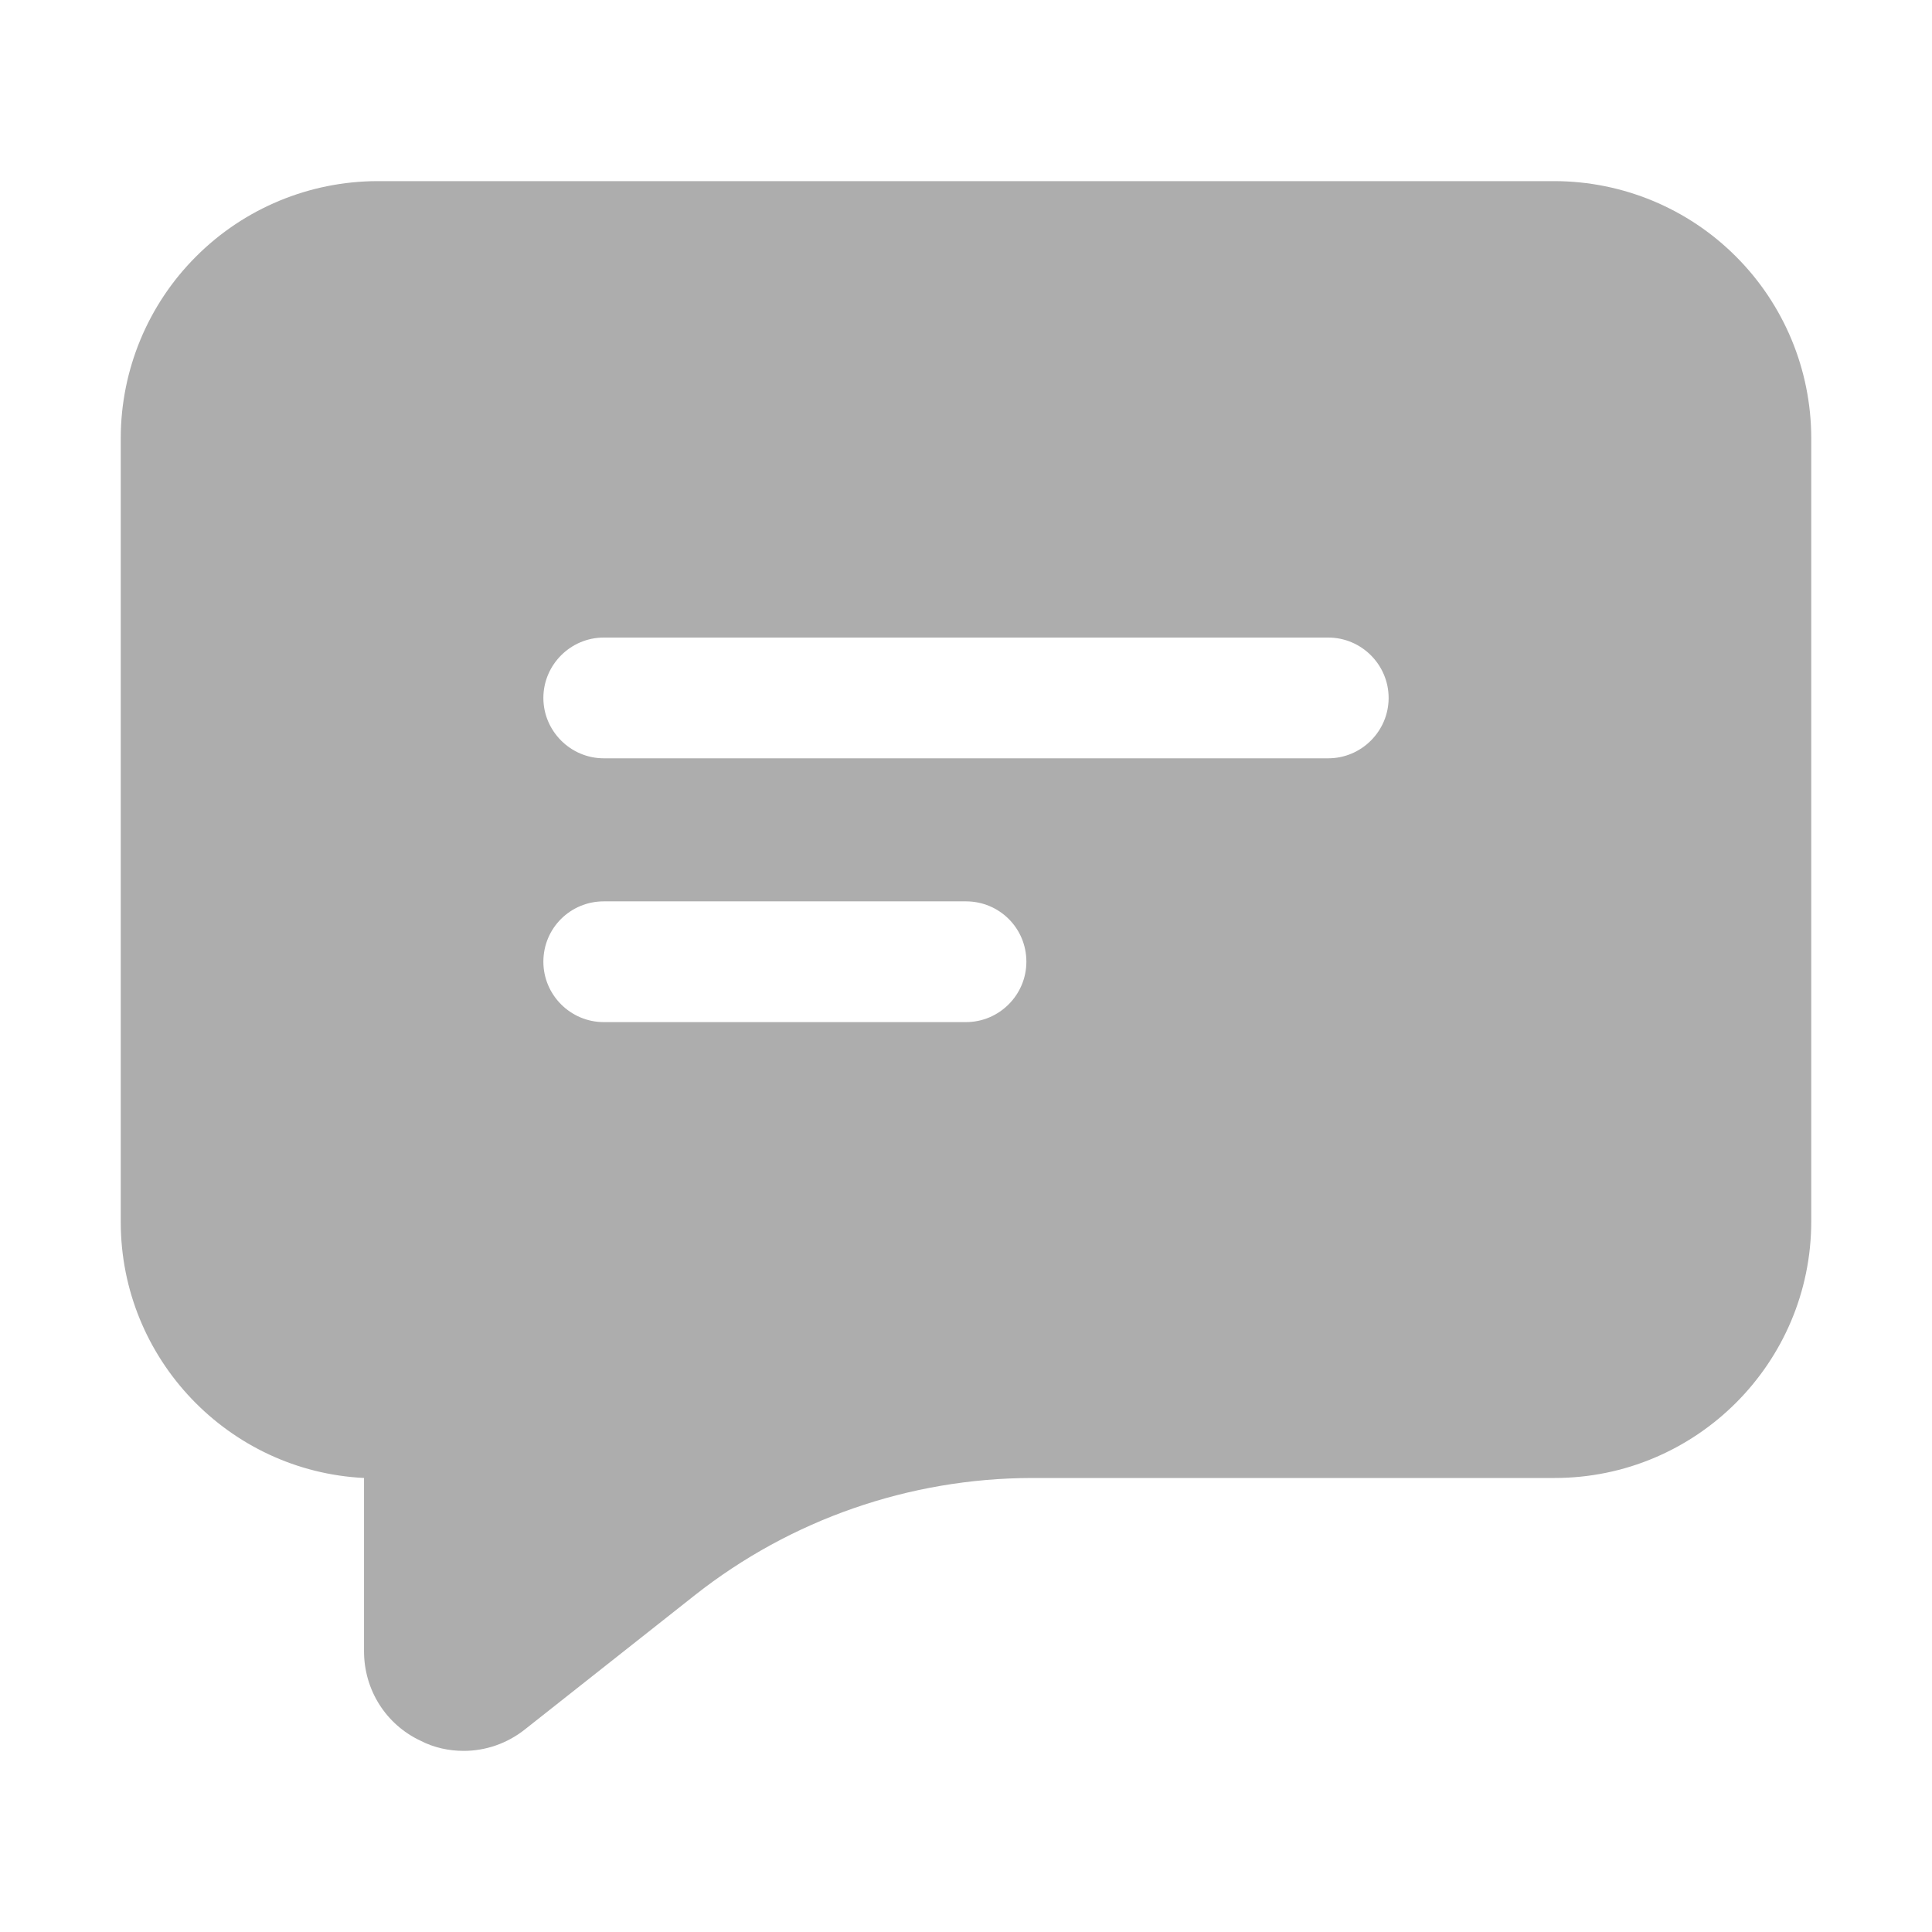
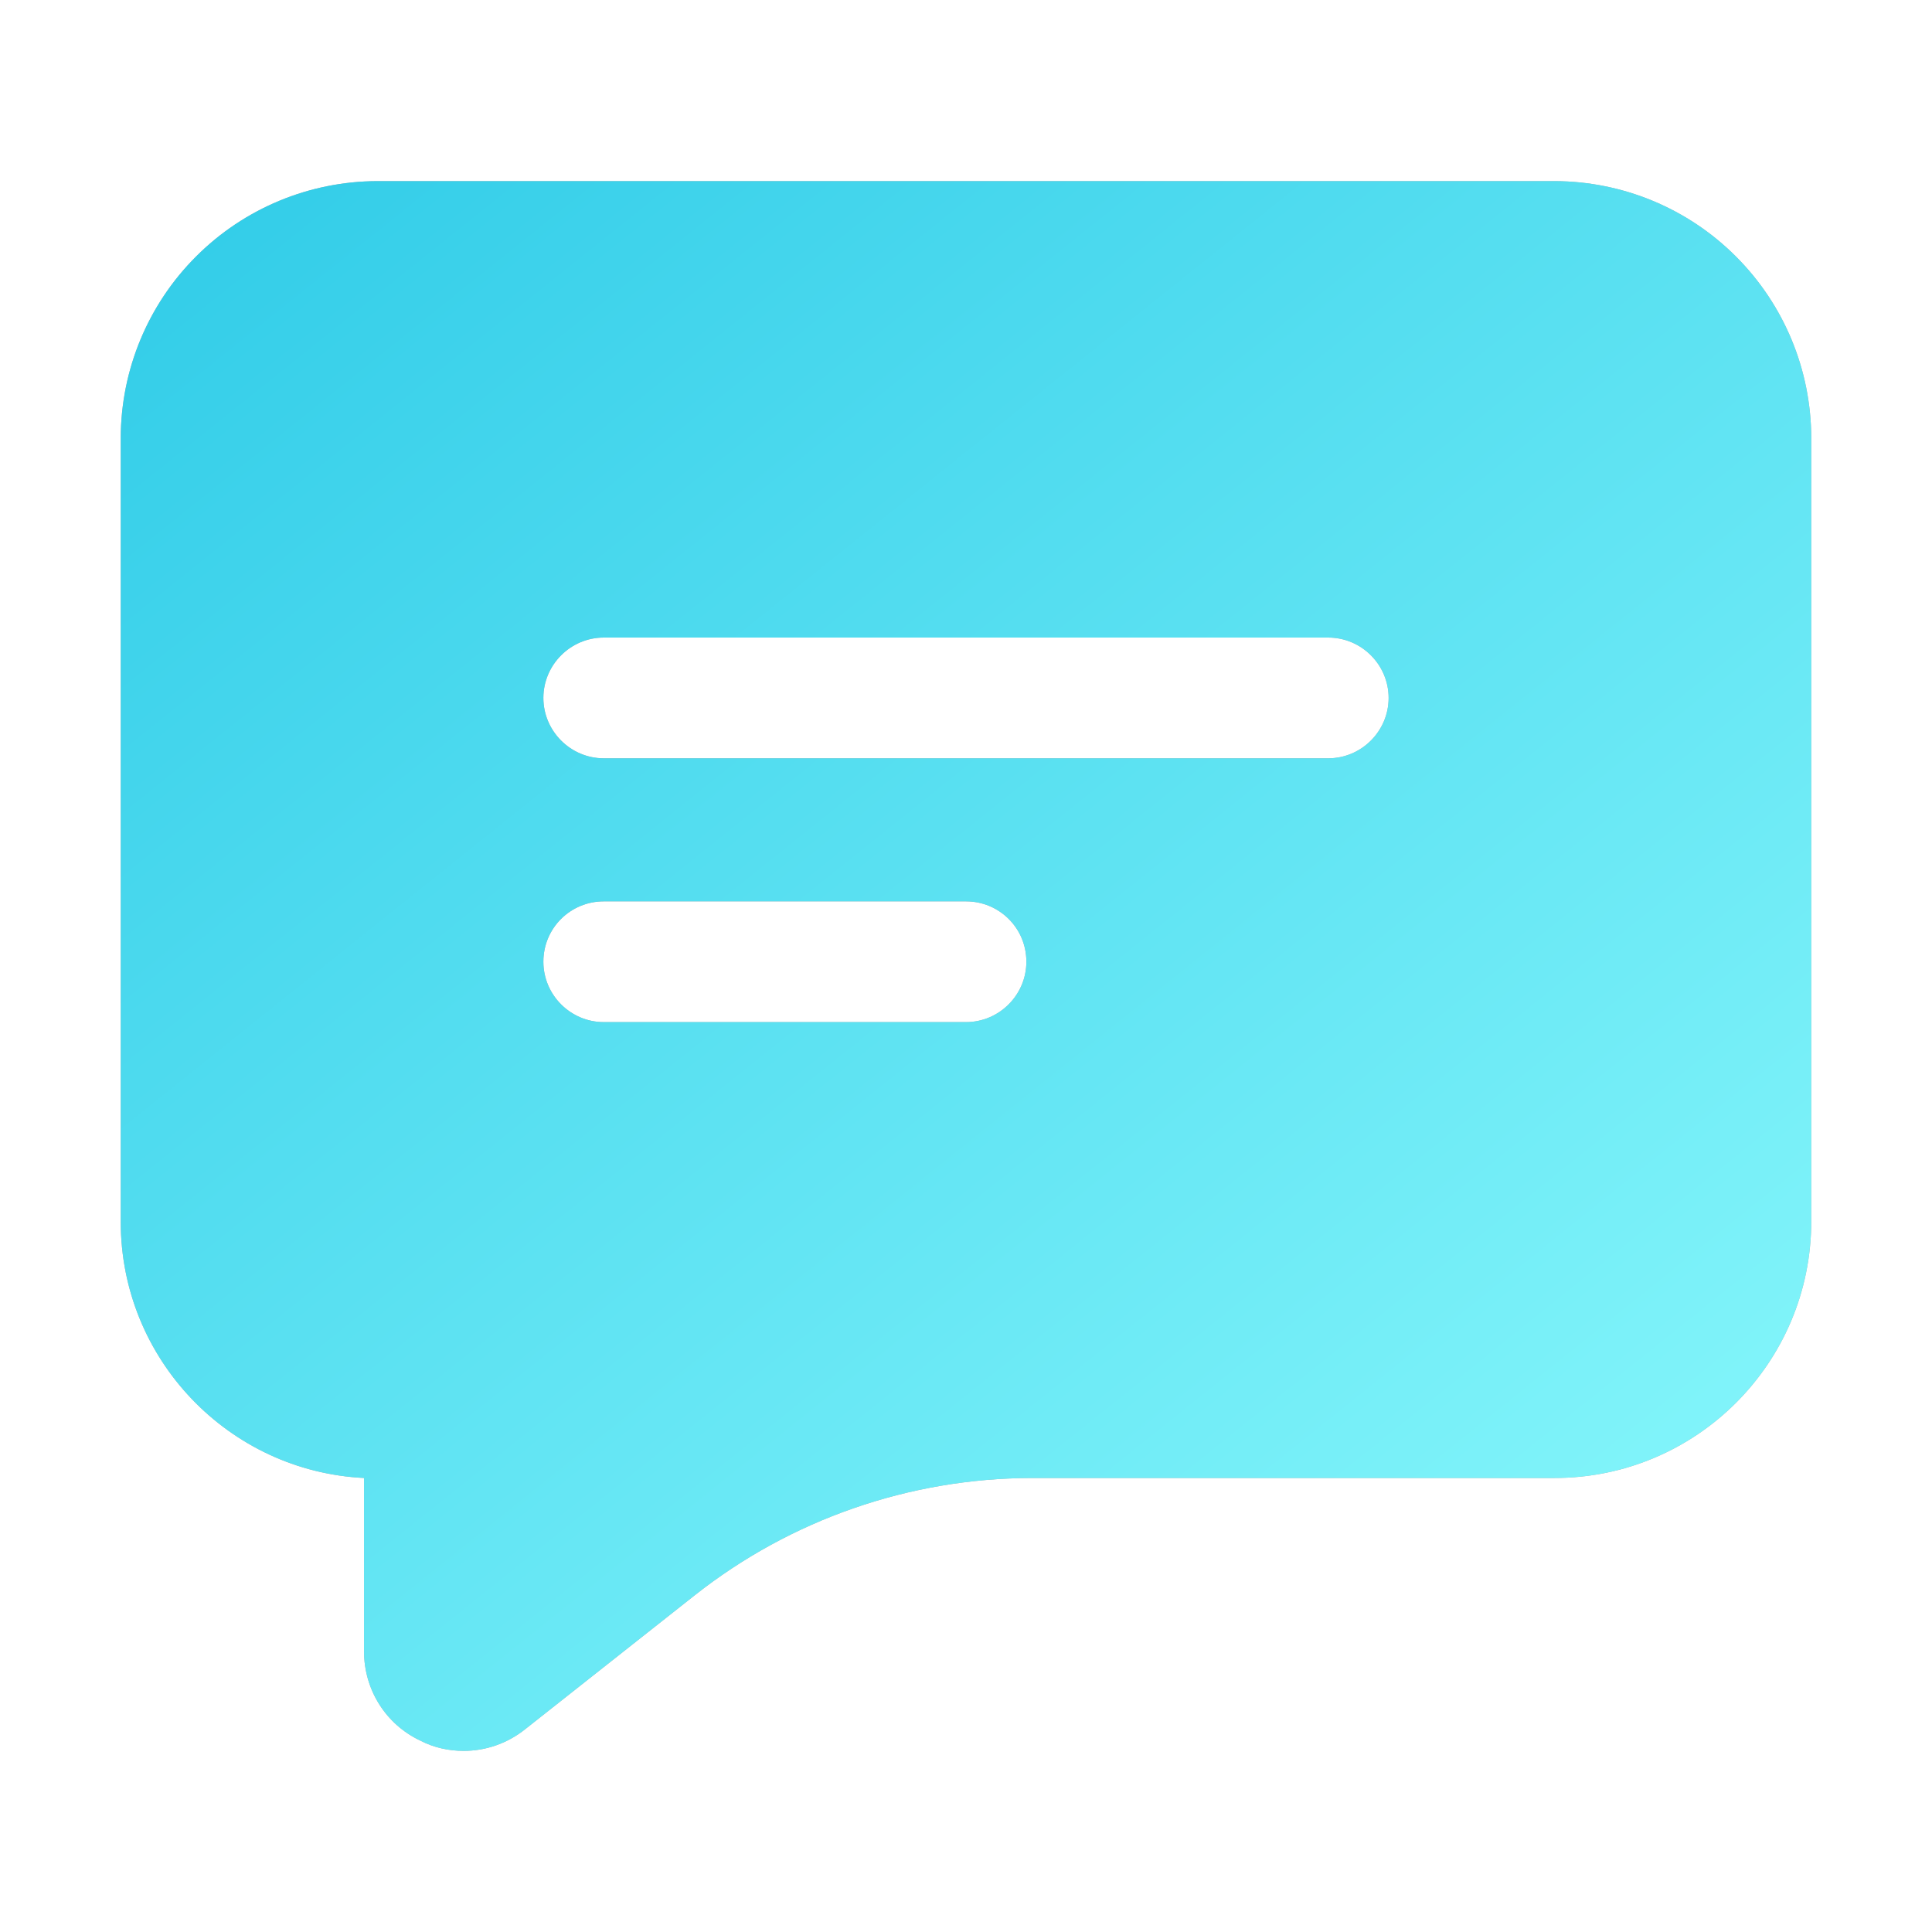
<svg xmlns="http://www.w3.org/2000/svg" width="24" height="24" viewBox="0 0 24 24" fill="none">
  <path d="M19.312 2.25H4.688C3.843 2.252 3.033 2.588 2.436 3.186C1.838 3.783 1.502 4.593 1.5 5.438V15.18C1.5 16.883 2.842 18.277 4.522 18.36V20.512C4.522 20.992 4.793 21.42 5.22 21.622C5.393 21.712 5.58 21.75 5.76 21.75C6.03 21.75 6.3 21.66 6.525 21.48L8.633 19.815C9.825 18.875 11.299 18.363 12.818 18.36H19.312C21.067 18.36 22.5 16.935 22.5 15.172V5.438C22.498 4.593 22.162 3.783 21.564 3.186C20.967 2.588 20.157 2.252 19.312 2.25ZM7.5 9.42C7.088 9.42 6.75 9.082 6.75 8.67C6.75 8.258 7.088 7.92 7.5 7.92H16.5C16.913 7.92 17.25 8.258 17.25 8.67C17.25 9.082 16.913 9.42 16.5 9.42H7.5ZM12.75 11.947C12.75 12.36 12.412 12.697 12 12.697H7.5C7.088 12.697 6.75 12.36 6.75 11.947C6.75 11.527 7.088 11.197 7.5 11.197H12C12.412 11.197 12.75 11.527 12.75 11.947Z" fill="#ADADAD" />
+   <path d="M19.312 2.25H4.688C3.843 2.252 3.033 2.588 2.436 3.186C1.838 3.783 1.502 4.593 1.5 5.438V15.18C1.5 16.883 2.842 18.277 4.522 18.36V20.512C4.522 20.992 4.793 21.42 5.22 21.622C5.393 21.712 5.58 21.75 5.76 21.75C6.03 21.75 6.3 21.66 6.525 21.48L8.633 19.815C9.825 18.875 11.299 18.363 12.818 18.36H19.312C21.067 18.36 22.5 16.935 22.5 15.172V5.438C22.498 4.593 22.162 3.783 21.564 3.186C20.967 2.588 20.157 2.252 19.312 2.25ZM7.5 9.42C7.088 9.42 6.75 9.082 6.75 8.67C6.75 8.258 7.088 7.92 7.5 7.92H16.5C16.913 7.92 17.25 8.258 17.25 8.67C17.25 9.082 16.913 9.42 16.5 9.42H7.5ZM12.75 11.947C12.75 12.36 12.412 12.697 12 12.697H7.5C7.088 12.697 6.75 12.36 6.75 11.947C6.75 11.527 7.088 11.197 7.5 11.197H12C12.412 11.197 12.75 11.527 12.75 11.947Z" fill="url(#paint0_linear_1567_9908)" />
+   <defs>
+     <linearGradient id="paint0_linear_1567_9908" x1="-0.528" y1="-12.863" x2="27.298" y2="21.876" gradientUnits="userSpaceOnUse">
+       <stop stop-color="#05B6DE" />
+       <stop offset="1" stop-color="#97FFFF" />
+     </linearGradient>
+   </defs>
</svg>
